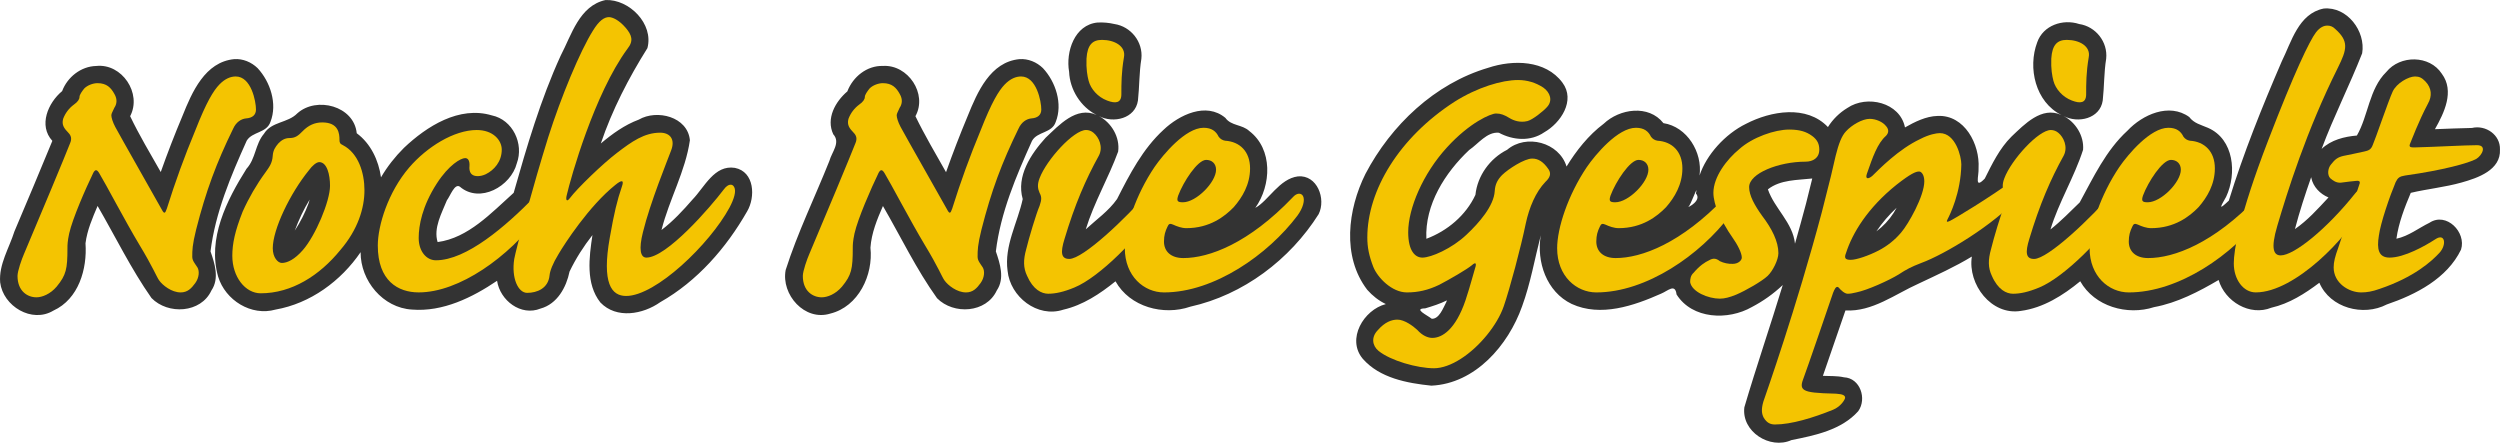
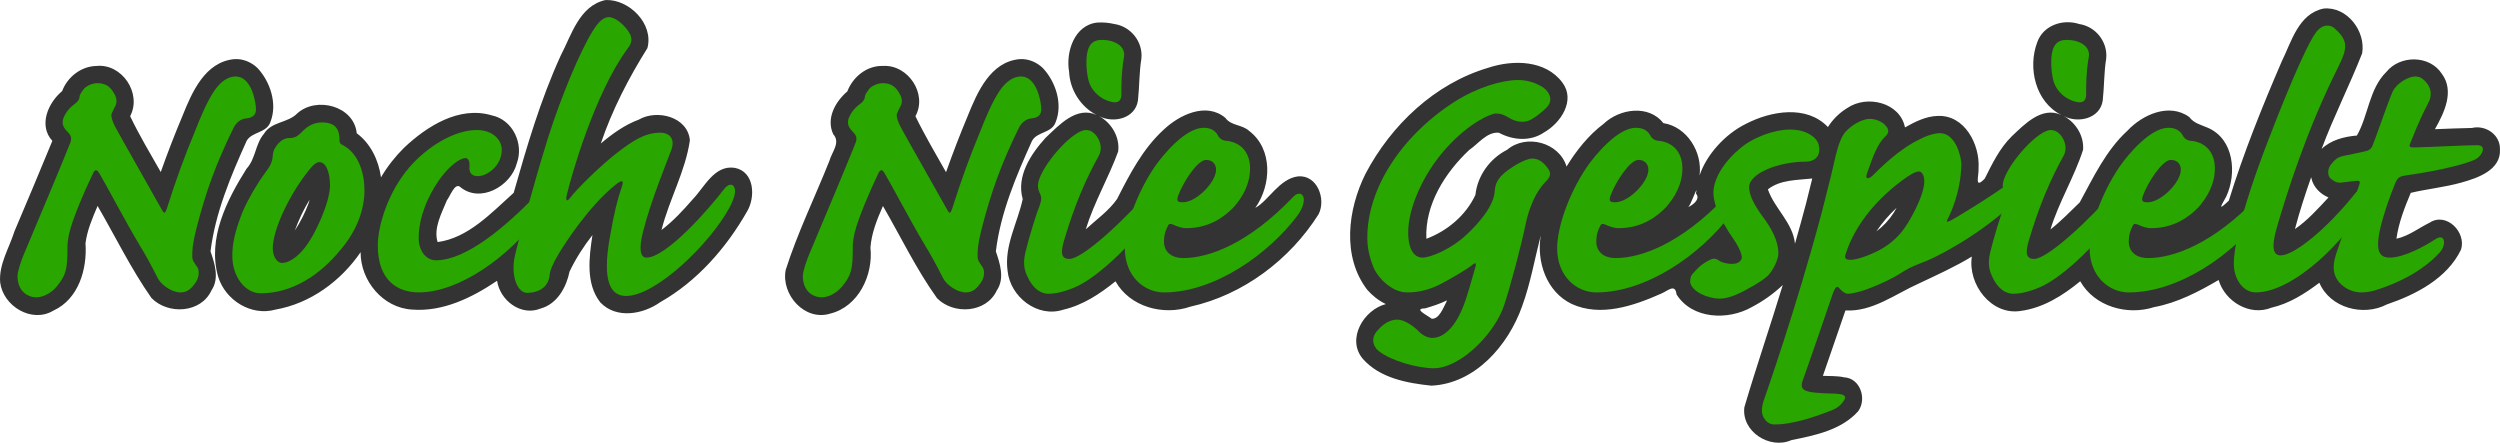
<svg xmlns="http://www.w3.org/2000/svg" viewBox="0 0 141.459 25.052">
  <g stroke-width=".411">
    <text x="-5.145" y="16.905" fill="#ef00eb" stroke="#0105ff" font-family="TrasksHand" font-size=".329" transform="rotate(-64.848 -.772 -.43)">
      <tspan x="-5.145" y="16.905" fill="#fafafa" fill-opacity=".4" stroke="none">John Loreth 2022</tspan>
    </text>
    <path fill="#333" d="M34.267.001c-1.488.324-1.926 1.975-2.543 3.151-1.139 2.493-1.912 5.128-2.658 7.758-1.256 1.126-2.57 2.557-4.304 2.787-.245-.79.23-1.63.525-2.362.194-.254.435-.973.732-.773 1.13.974 2.894-.022 3.224-1.32.41-1.103-.226-2.465-1.413-2.713-1.849-.553-3.685.617-4.976 1.841-.5.497-.94 1.056-1.296 1.665-.134-.96-.58-1.911-1.373-2.496-.15-1.543-2.275-2.1-3.36-1.127-.542.56-1.462.454-1.893 1.163-.494.584-.461 1.407-.984 1.975-1.122 1.782-2.22 3.955-1.604 6.106.407 1.334 1.873 2.251 3.248 1.861 1.969-.346 3.698-1.614 4.812-3.248-.006 1.617 1.26 3.153 2.912 3.248 1.743.138 3.403-.679 4.81-1.629.167 1.112 1.349 2.022 2.458 1.572.948-.26 1.46-1.202 1.643-2.094.352-.734.794-1.424 1.296-2.064-.19 1.252-.393 2.753.45 3.815.91.947 2.411.671 3.387-.019 2.09-1.185 3.735-3.069 4.915-5.137.48-.812.42-2.246-.695-2.463-1.16-.182-1.717 1.094-2.389 1.786-.539.622-1.104 1.23-1.761 1.73.435-1.723 1.356-3.323 1.607-5.08-.126-1.333-1.865-1.763-2.893-1.165-.8.298-1.5.804-2.148 1.35.644-1.903 1.574-3.703 2.637-5.397C37 1.35 35.604-.05 34.267.002zm97.215.483c-1.429.284-1.83 1.902-2.37 2.984-1.114 2.583-2.169 5.196-2.997 7.885-.61.577-.486.375-.152-.219.613-1.307.452-3.256-1.026-3.9-.4-.173-.793-.254-1.063-.614-1.135-.817-2.643-.135-3.497.776-1.216 1.116-1.927 2.642-2.7 4.058-.54.521-1.064 1.064-1.654 1.53.457-1.516 1.353-2.975 1.845-4.509.063-.783-.417-1.557-1.106-1.913.818.435 2.067.157 2.218-.873.088-.788.068-1.582.195-2.366.102-.95-.591-1.825-1.529-1.964-.92-.302-2.038.073-2.373 1.035-.546 1.446-.1 3.38 1.364 4.11-1.114-.503-2.086.531-2.823 1.228-.675.67-1.097 1.553-1.509 2.373-.611.635-.326-.155-.351-.587.082-1.348-.789-3.029-2.315-2.958-.666.016-1.3.34-1.848.65-.283-1.417-2.153-1.855-3.26-1.101a3.34 3.34 0 0 0-1.1 1.08c-1.208-1.268-3.23-.91-4.632-.185-1.194.583-2.248 1.763-2.633 2.927.18-1.31-.706-2.759-2.043-2.963-.836-1.066-2.482-.819-3.38.034-.86.643-1.557 1.53-2.102 2.421-.417-1.371-2.285-1.865-3.363-.947-.974.49-1.68 1.469-1.793 2.55-.538 1.16-1.59 2.041-2.776 2.485-.092-1.927 1.055-3.736 2.42-5.021.518-.35 1.006-1.041 1.681-.98.798.43 1.793.51 2.567-.023.932-.528 1.786-1.8 1.031-2.812-.958-1.291-2.803-1.304-4.199-.84-3.027.893-5.499 3.247-6.947 6.004-1 2.008-1.343 4.673.1 6.557.293.335.651.617 1.054.81-1.255.32-2.242 1.985-1.305 3.096.957 1.091 2.512 1.38 3.883 1.52 2.48-.116 4.346-2.28 5.129-4.482.479-1.306.713-2.682 1.06-4.024-.253 1.491.32 3.197 1.749 3.882 1.638.751 3.513.106 5.06-.582.39-.161.796-.596.873.044.885 1.409 2.92 1.48 4.26.714a7.8 7.8 0 0 0 1.75-1.246c-.705 2.317-1.49 4.6-2.173 6.918-.173 1.374 1.444 2.405 2.664 1.856 1.339-.265 2.836-.575 3.78-1.637.5-.695.115-1.875-.81-1.916-.39-.089-.793-.063-1.19-.082l1.276-3.701c1.518.087 2.808-.922 4.134-1.515 1.015-.48 2.078-.959 3.018-1.534-.243 1.566 1.1 3.349 2.775 3.075 1.268-.17 2.387-.879 3.358-1.677.806 1.433 2.665 1.953 4.18 1.463 1.308-.24 2.538-.881 3.65-1.535.359 1.218 1.762 2.064 2.986 1.568 1.007-.229 1.899-.797 2.715-1.412.606 1.431 2.485 1.923 3.816 1.228 1.649-.561 3.412-1.47 4.2-3.103.315-.984-.834-2.149-1.784-1.52-.622.303-1.181.757-1.872.903.125-.899.467-1.776.812-2.595.943-.224 1.931-.318 2.875-.585.916-.257 2.23-.704 2.172-1.87.026-.827-.804-1.4-1.584-1.217-.698.012-1.397.046-2.096.07.523-.924 1.123-2.151.39-3.137-.694-1.065-2.36-1.066-3.142-.1-.977.96-1.018 2.485-1.664 3.596-.711.06-1.46.246-1.996.758.684-1.837 1.582-3.595 2.295-5.412.21-1.25-.854-2.66-2.178-2.531m-69.373.79c-1.313.123-1.814 1.657-1.615 2.789.04 1.009.653 1.983 1.555 2.442-1.15-.517-2.127.582-2.885 1.291-.836.921-1.667 2.175-1.295 3.467-.283 1.327-1.054 2.64-.857 4.057.144 1.475 1.69 2.684 3.152 2.203 1.113-.255 2.079-.899 2.955-1.606.813 1.456 2.712 1.96 4.236 1.435 2.995-.666 5.634-2.66 7.26-5.237.427-.86-.08-2.231-1.172-2.135-1.055.133-1.672 1.384-2.414 1.783.91-1.282 1.005-3.319-.338-4.348-.406-.38-1.028-.286-1.355-.745-1.086-.913-2.612-.168-3.497.673-1.179 1.082-1.918 2.515-2.632 3.92-.475.677-1.167 1.156-1.77 1.713.468-1.524 1.29-2.916 1.832-4.4.11-.81-.375-1.632-1.086-2.008.818.428 2.056.144 2.206-.88.087-.787.067-1.581.194-2.365.103-.95-.592-1.825-1.528-1.964a3.4 3.4 0 0 0-.946-.084zM13.25 3.346c-1.649.16-2.387 1.867-2.924 3.21a58 58 0 0 0-1.23 3.179c-.591-1.043-1.213-2.076-1.732-3.16.679-1.292-.462-2.997-1.916-2.842-.87.018-1.637.634-1.932 1.422-.798.663-1.353 1.945-.554 2.816-.7 1.707-1.419 3.407-2.146 5.124-.297.943-.89 1.87-.807 2.884.167 1.346 1.794 2.333 3.013 1.596 1.429-.652 1.918-2.356 1.816-3.808.093-.741.394-1.433.684-2.114 1.009 1.74 1.896 3.566 3.049 5.21.933.958 2.798.862 3.393-.429.46-.678.184-1.526-.052-2.209.275-2.21 1.145-4.253 2.048-6.264.312-.521 1.133-.425 1.346-1.072.397-1.017-.01-2.257-.729-3.033-.351-.34-.832-.545-1.326-.51zm44.434 0c-1.65.16-2.383 1.87-2.925 3.21a61 61 0 0 0-1.229 3.187c-.591-1.049-1.206-2.085-1.732-3.168.699-1.265-.423-2.933-1.84-2.844-.91-.026-1.699.618-2.012 1.44-.683.583-1.215 1.536-.797 2.426.427.471-.08.999-.22 1.51-.82 2.056-1.802 4.064-2.473 6.17-.266 1.395 1.08 2.917 2.525 2.467 1.599-.395 2.438-2.185 2.272-3.73.058-.828.377-1.605.707-2.357 1.011 1.742 1.888 3.58 3.062 5.217.935.95 2.787.842 3.38-.44.462-.68.179-1.526-.053-2.21.265-2.193 1.148-4.257 2.046-6.253.296-.537 1.129-.425 1.342-1.072.406-1.02 0-2.267-.724-3.043-.352-.342-.835-.545-1.329-.51m73.098 6.72c.105.506.502.916.973 1.106-.632.677-1.183 1.295-1.899 1.79.26-.994.58-1.971.92-2.94zm-28.59 1.452c-.208.757-.403 1.517-.625 2.27-.123-1.194-1.162-1.988-1.533-3.075.712-.555 1.66-.517 2.51-.613zm-6.23-.57c.351.386-.453.809-.435.755.133-.036.585-1.412.435-.755m-78.496.543a7.7 7.7 0 0 1-.787 1.558c.226-.608.503-1.2.841-1.754zm89.676.566a4 4 0 0 1-.97 1.035 7.7 7.7 0 0 1 1.147-1.336q-.09.15-.177.301m-25.307 5.04c-.175.333-.404.963-.822.94-.25-.203-1.077-.578-.368-.589.417-.126.837-.256 1.227-.453l-.034.094z" />
-     <g fill="#f4c401">
+     <g fill="#29a600">
      <path d="M5.521 4.705c-.268 0-.584.127-.755.303-.122.152-.268.354-.268.48s-.097.278-.316.43a1.77 1.77 0 0 0-.61.807c-.097.354.074.556.293.783.146.151.22.328.097.606-.243.63-1.705 4.14-2.606 6.26-.122.278-.365.96-.365 1.237 0 .859.56 1.212 1.072 1.212.316 0 .779-.176 1.144-.606.536-.656.61-.984.61-2.196 0-.151 0-.353.097-.808.194-.858.925-2.524 1.364-3.433.097-.177.194-.227.34.025.341.555 1.462 2.701 2.266 4.04.779 1.287.974 1.817 1.12 2.019.195.278.706.682 1.218.682.39 0 .609-.228.828-.53.22-.304.243-.682.122-.884-.146-.227-.293-.379-.293-.606 0-.354 0-.656.22-1.54.56-2.196 1.144-3.762 2.094-5.705.17-.38.463-.556.73-.581.366-.025.561-.202.561-.505 0-.454-.268-1.868-1.145-1.868-.292 0-.609.126-.925.454-.341.354-.73.985-1.364 2.6A51 51 0 0 0 9.442 11.8c-.097.278-.146.329-.292.05-.22-.403-2.362-4.165-2.63-4.67-.146-.277-.22-.53-.22-.656 0-.1.074-.202.171-.429.122-.177.195-.454 0-.783-.195-.353-.438-.606-.95-.606zm7.624 9.77c0 1.187.73 2.121 1.607 2.121 1.754 0 3.337-1.01 4.506-2.449.998-1.161 1.364-2.373 1.364-3.383 0-.984-.341-2.095-1.218-2.55-.17-.075-.195-.15-.195-.302 0-.354-.049-.985-.974-.985-.414 0-.78.152-1.12.505-.244.252-.414.379-.731.379-.268 0-.463.126-.633.303-.17.202-.293.378-.317.681-.024.455-.22.682-.414.96a12.2 12.2 0 0 0-1.29 2.221c-.44 1.11-.585 1.818-.585 2.5zm2.289-.429c0-1.06.974-3.105 2.07-4.443.146-.202.39-.43.56-.43.439 0 .61.708.61 1.339 0 .883-.829 2.827-1.535 3.635-.463.53-.877.732-1.194.732-.219 0-.511-.303-.511-.833m11.545-6.69c-1.291 0-2.826.96-3.824 2.12-1.194 1.39-1.778 3.283-1.778 4.419 0 1.994 1.145 2.65 2.314 2.65 2.29 0 5.09-1.994 6.844-4.342.316-.429.438-.883.316-1.11-.097-.177-.34-.202-.608.05-1.632 1.666-3.849 3.585-5.578 3.585-.536 0-.974-.505-.974-1.262 0-.707.195-1.793 1.023-3.08.682-1.06 1.364-1.44 1.607-1.44.146 0 .268.127.244.455-.025.253.048.43.195.505.121.076.414.101.73-.05.463-.228.901-.707.901-1.389 0-.53-.487-1.11-1.412-1.11z" />
      <path d="M37.354 7.508c-.9 0-1.607.505-2.435 1.136s-2.24 1.994-2.68 2.575c-.17.227-.243.1-.17-.177.22-.96 1.559-5.73 3.434-8.28.366-.455.244-.783-.097-1.187-.39-.454-.755-.606-.95-.606-.268 0-.56.202-.901.758-.73 1.16-1.802 3.736-2.533 6.033-.828 2.65-1.827 6.337-1.924 6.892-.17 1.086.219 1.919.73 1.919.56 0 1.194-.253 1.267-.985.024-.252.17-.656.511-1.212.341-.58 1.73-2.726 3.215-3.913.341-.277.512-.303.366.101-.268.783-.439 1.49-.682 2.878-.463 2.6.097 3.307.925 3.307 1.68 0 4.725-2.928 5.846-4.998.268-.505.39-.934.268-1.161-.098-.202-.341-.202-.585.126-.78 1.035-3.24 3.862-4.384 3.862-.34 0-.438-.48-.195-1.439.414-1.691 1.389-4.064 1.583-4.594.268-.657-.048-1.035-.609-1.035m12.604-2.803c-.268 0-.585.127-.755.303-.122.152-.268.354-.268.48s-.098.278-.317.43a1.77 1.77 0 0 0-.609.807c-.097.354.073.556.292.783.147.151.22.328.098.606-.244.63-1.705 4.14-2.606 6.26-.122.278-.366.96-.366 1.237 0 .859.56 1.212 1.072 1.212.317 0 .78-.176 1.145-.606.536-.656.609-.984.609-2.196 0-.151 0-.353.097-.808.195-.858.926-2.524 1.364-3.433.098-.177.195-.227.341.025.341.555 1.461 2.701 2.265 4.04.78 1.287.974 1.817 1.12 2.019.195.278.707.682 1.218.682.39 0 .61-.228.828-.53.22-.304.244-.682.122-.884-.146-.227-.292-.379-.292-.606 0-.354 0-.656.22-1.54.56-2.196 1.144-3.762 2.094-5.705.17-.38.463-.556.73-.581.366-.025.56-.202.56-.505 0-.454-.267-1.868-1.144-1.868-.292 0-.609.126-.926.454-.34.354-.73.985-1.364 2.6A51 51 0 0 0 53.88 11.8c-.097.278-.146.329-.292.05-.22-.403-2.363-4.165-2.63-4.67-.147-.277-.22-.53-.22-.656 0-.1.073-.202.17-.429.122-.177.195-.454 0-.783-.194-.353-.438-.606-.95-.606zm12.397-2.448c-.536 0-.828.277-.877 1.06-.024.58.049.985.122 1.262.122.455.511.91 1.047 1.111.463.177.804.152.804-.353 0-.606 0-1.237.146-2.096.122-.63-.536-.984-1.242-.984M59.31 16.62c.414 0 .877-.1 1.486-.353 1.413-.58 3.678-2.853 4.628-4.443.316-.53.39-.934.268-1.162-.098-.176-.341-.202-.634.127-1.364 1.59-3.775 3.862-4.554 3.862-.463 0-.512-.353-.268-1.136.584-1.944 1.193-3.358 1.948-4.72.244-.48 0-1.036-.316-1.288a.65.65 0 0 0-.414-.152c-.707 0-2.241 1.692-2.63 2.727-.147.378-.098.606 0 .833.121.227.121.379 0 .732-.196.454-.61 1.843-.756 2.449-.17.606-.17 1.06.049 1.514.34.783.828 1.01 1.193 1.01" />
      <path d="M63.646 14.046c0 1.59 1.096 2.5 2.216 2.5 2.85 0 5.894-2.146 7.55-4.343.317-.429.439-.883.317-1.11-.097-.177-.34-.202-.584.075-2.485 2.6-4.725 3.434-6.187 3.434-.706 0-1.096-.379-1.096-.934 0-.354.073-.581.195-.834.073-.176.146-.201.317-.126.219.101.487.202.755.202 1.315 0 2.167-.656 2.679-1.186.487-.556.925-1.288.925-2.197 0-.959-.584-1.514-1.412-1.565a.55.55 0 0 1-.366-.227c-.146-.303-.39-.505-.852-.505-1.023 0-2.29 1.515-2.777 2.222-1.071 1.59-1.68 3.458-1.68 4.594m3.288-2.6c-.317 0-.366-.076-.268-.379.292-.782 1.096-2.02 1.583-2.02.317 0 .56.203.56.556 0 .707-1.12 1.843-1.875 1.843m10.434 1.994c0 .556.097 1.035.34 1.667.244.605 1.048 1.439 1.9 1.439.634 0 1.194-.127 1.827-.43.585-.303 1.583-.883 1.851-1.11.195-.177.292-.152.17.202-.097.302-.243.908-.535 1.792-.56 1.64-1.315 2.12-1.876 2.12-.243 0-.56-.126-.852-.454-.244-.227-.73-.58-1.12-.58-.317 0-.707.126-1.12.605-.366.38-.317.859.048 1.162.682.555 2.192.984 3.142.984.463 0 .998-.202 1.51-.53 1.072-.682 2.07-1.919 2.435-2.979.341-.984.975-3.357 1.243-4.67.195-.91.56-1.793 1.12-2.373.244-.228.341-.455.17-.707-.292-.43-.584-.606-.925-.606-.438 0-1.34.58-1.705.934-.243.252-.39.505-.414.909-.049.833-.877 1.792-1.607 2.474-.829.782-1.998 1.287-2.485 1.287-.414 0-.804-.378-.804-1.439 0-1.338.829-3.307 2.193-4.796 1.29-1.414 2.484-1.919 2.776-1.919.268 0 .463.076.755.253.244.151.609.277 1.023.176.292-.075.901-.555 1.12-.808.317-.353.171-.807-.219-1.085a2.57 2.57 0 0 0-1.437-.43c-.9 0-2.29.405-3.604 1.238-3.118 2.02-4.92 4.998-4.92 7.674m10.741.606c0 1.59 1.096 2.5 2.216 2.5 2.85 0 5.894-2.146 7.55-4.343.317-.429.439-.883.317-1.11-.097-.177-.34-.202-.584.075-2.485 2.6-4.726 3.434-6.187 3.434-.706 0-1.096-.379-1.096-.934 0-.354.073-.581.195-.834.073-.176.146-.201.317-.126.219.101.487.202.755.202 1.315 0 2.167-.656 2.679-1.186.487-.556.925-1.288.925-2.197 0-.959-.584-1.514-1.412-1.565a.55.55 0 0 1-.366-.227c-.146-.303-.39-.505-.852-.505-1.023 0-2.29 1.515-2.777 2.222-1.071 1.59-1.68 3.458-1.68 4.594m3.288-2.6c-.317 0-.366-.076-.268-.379.292-.782 1.096-2.02 1.583-2.02.317 0 .56.203.56.556 0 .707-1.12 1.843-1.875 1.843" />
      <path d="M101.237 7.331c-.804 0-2.07.43-2.826 1.11-.706.581-1.461 1.566-1.461 2.475 0 .328.122.757.243 1.06.17.379.56 1.086.804 1.414.341.48.56.934.56 1.186 0 .152-.194.354-.511.354a1.56 1.56 0 0 1-.73-.152c-.22-.176-.39-.176-.61-.05-.219.1-.536.303-.876.707-.171.151-.195.353-.195.53.097.555 1.023.934 1.68.934.268 0 .56-.076.926-.227.536-.227 1.461-.758 1.778-1.06.292-.278.609-.91.609-1.288 0-.656-.366-1.389-.926-2.12-.414-.581-.73-1.137-.73-1.616 0-.783 1.68-1.44 3.19-1.44.414 0 .78-.201.78-.681 0-.303-.098-.555-.415-.783s-.682-.353-1.29-.353m8.524.202c-.195 0-.609.076-1.096.328-1.242.58-2.338 1.717-2.728 2.096-.243.201-.414.176-.292-.152.317-.909.585-1.691 1.072-2.12.17-.177.17-.38-.025-.581-.17-.202-.536-.379-.9-.379-.415 0-1.024.354-1.34.707-.244.252-.415.707-.585 1.388-.146.657-.292 1.288-.78 3.181-1.46 5.479-3.166 10.3-3.312 10.73-.122.429-.097.681.025.908.17.278.365.38.633.38.925 0 2.167-.38 3.288-.834.438-.177.682-.58.682-.682 0-.126-.122-.202-.512-.227-1.12-.025-1.558-.076-1.778-.202-.17-.1-.219-.252-.097-.58.22-.581 1.632-4.696 1.705-4.923.073-.177.17-.43.316-.303.122.151.341.353.512.353.146 0 .268-.025.487-.075.633-.127 1.851-.682 2.387-1.01.463-.303.706-.43 1.29-.657 1.316-.48 4.093-2.146 5.505-3.71.658-.809.536-1.616-.17-1.061-1.486 1.086-3.459 2.272-3.727 2.398-.17.076-.195.05-.121-.1.121-.228.755-1.49.779-3.106 0-.429-.317-1.767-1.218-1.767m-1.169 2.171c.122 0 .292.177.292.555 0 .834-.9 2.424-1.315 2.904a4.2 4.2 0 0 1-1.266 1.01c-.585.302-1.267.53-1.584.53-.34 0-.365-.127-.267-.38.365-1.135 1.217-2.549 2.85-3.862.803-.63 1.095-.757 1.29-.757" />
      <path d="M116.946 2.257c-.536 0-.828.277-.877 1.06-.024.58.05.985.122 1.262.122.455.512.91 1.047 1.111.463.177.804.152.804-.353 0-.606 0-1.237.146-2.096.122-.63-.535-.984-1.242-.984m-3.044 14.364c.414 0 .877-.1 1.485-.353 1.413-.58 3.678-2.853 4.628-4.443.317-.53.39-.934.268-1.162-.097-.176-.341-.202-.633.127-1.364 1.59-3.775 3.862-4.555 3.862-.463 0-.511-.353-.268-1.136.585-1.944 1.194-3.358 1.949-4.72.243-.48 0-1.036-.317-1.288a.65.65 0 0 0-.414-.152c-.706 0-2.24 1.692-2.63 2.727-.147.378-.098.606 0 .833.121.227.121.379 0 .732-.195.454-.61 1.843-.755 2.449-.171.606-.171 1.06.048 1.514.341.783.828 1.01 1.194 1.01" />
      <path d="M118.237 14.046c0 1.59 1.096 2.5 2.217 2.5 2.85 0 5.894-2.146 7.55-4.343.317-.429.438-.883.317-1.11-.098-.177-.341-.202-.585.075-2.484 2.6-4.725 3.434-6.186 3.434-.707 0-1.096-.379-1.096-.934 0-.354.073-.581.194-.834.073-.176.146-.201.317-.126.22.101.487.202.755.202 1.315 0 2.168-.656 2.68-1.186.486-.556.925-1.288.925-2.197 0-.959-.585-1.514-1.413-1.565a.55.55 0 0 1-.365-.227c-.146-.303-.39-.505-.853-.505-1.023 0-2.29 1.515-2.776 2.222-1.072 1.59-1.68 3.458-1.68 4.594zm3.288-2.6c-.316 0-.365-.076-.268-.379.293-.782 1.096-2.02 1.583-2.02.317 0 .56.203.56.556 0 .707-1.12 1.843-1.875 1.843" />
      <path d="M126.396 14.905c0 .908.536 1.64 1.243 1.64 2.24 0 5.26-3.206 5.967-4.695.195-.404.268-.783.17-.985-.097-.176-.292-.202-.511.076-1.608 2.02-3.459 3.51-4.214 3.51-.39 0-.584-.354-.195-1.667.56-1.893 1.632-5.352 3.435-8.962.511-1.035.633-1.49-.171-2.196a.58.58 0 0 0-.438-.177c-.195 0-.414.1-.634.379-.365.48-1.217 2.246-2.703 6.109-1.656 4.292-1.949 6.235-1.949 6.968" />
      <path d="M135.213 14.576c-.633 0-.73-.48-.609-1.237.098-.732.61-2.221.95-3.03.122-.252.22-.327.536-.378 2.168-.303 3.605-.707 4.019-.934.34-.202.633-.782.049-.782-.658 0-2.412.1-3.508.126-.146 0-.365.025-.292-.177.097-.227.487-1.287 1.023-2.297.244-.43.22-.884-.146-1.263-.195-.201-.341-.277-.585-.277-.365 0-1.047.378-1.266.858-.244.53-.999 2.752-1.12 3.004-.098.278-.244.329-.463.379-.487.101-.902.202-1.194.252-.34.076-.487.202-.706.48-.195.227-.22.606-.049.783.146.126.341.277.61.252.316-.05.657-.076.852-.1.243-.026.243.075.17.252-.122.353-.926 2.802-1.17 3.509-.194.53-.267.833-.267 1.136 0 .883.852 1.414 1.559 1.414.316 0 .633-.051 1.047-.202 1.949-.657 2.947-1.566 3.386-2.045.414-.455.316-1.136-.244-.758-.585.379-1.754 1.035-2.582 1.035" />
    </g>
  </g>
</svg>
